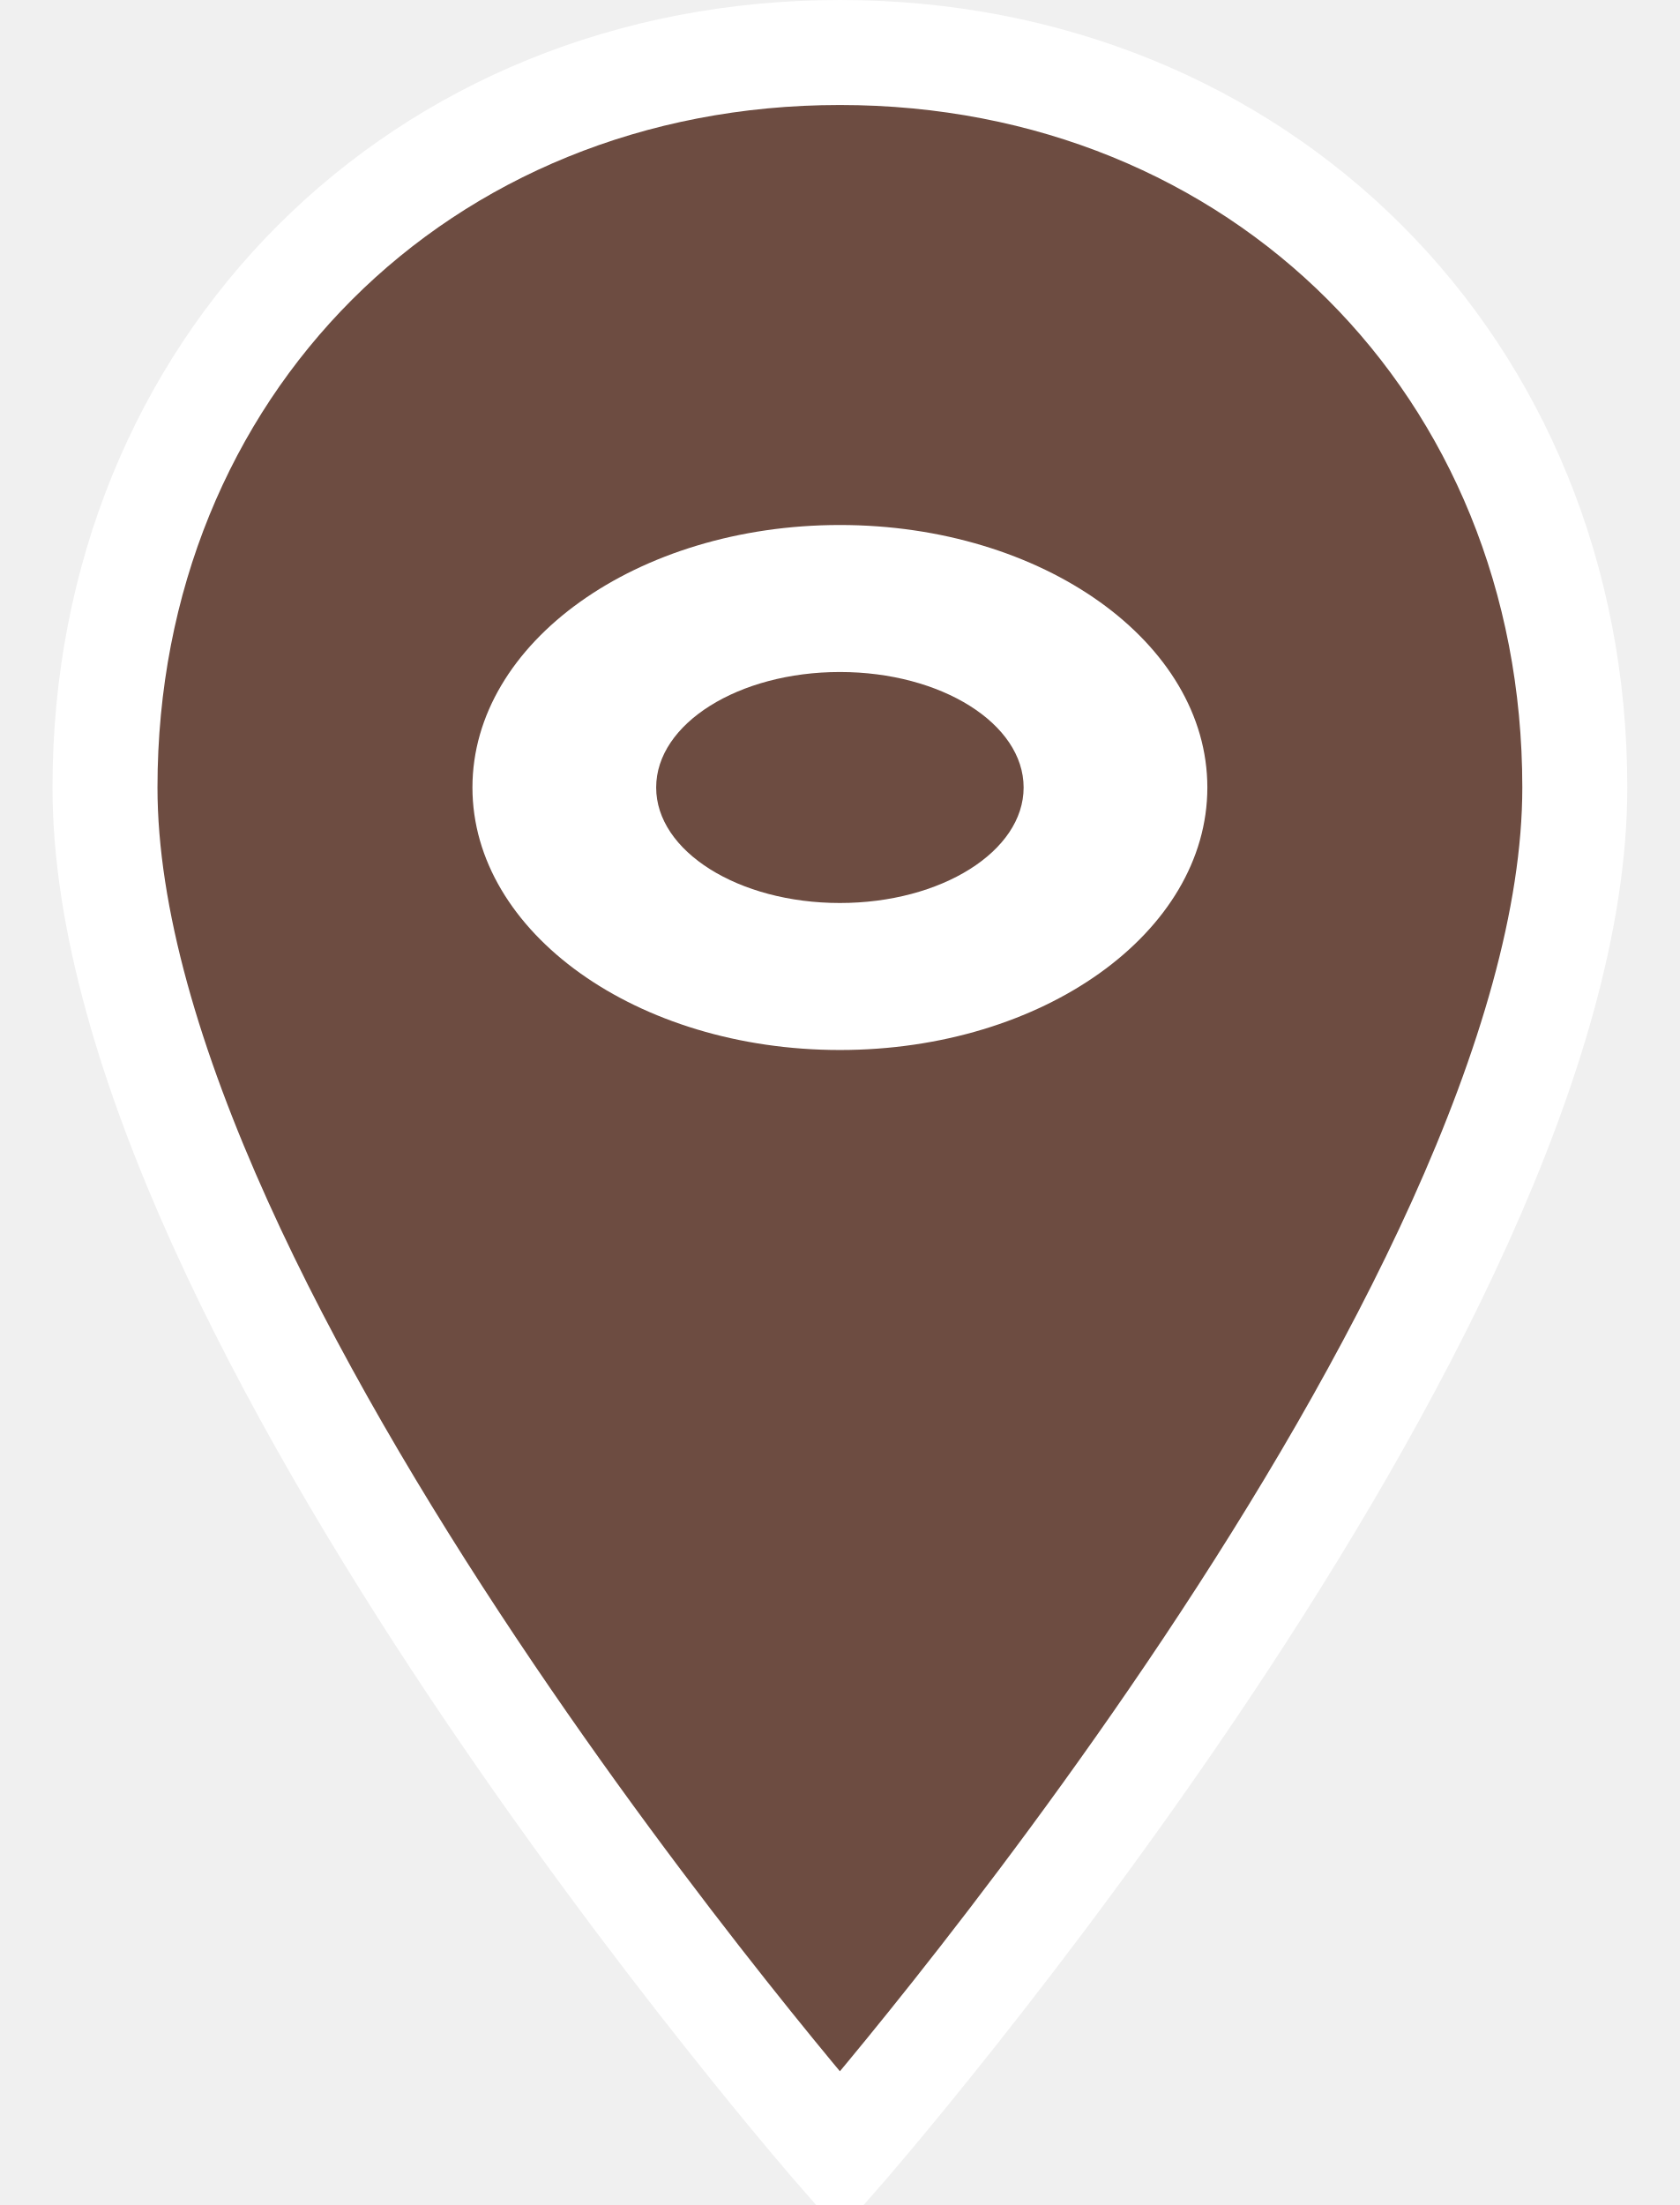
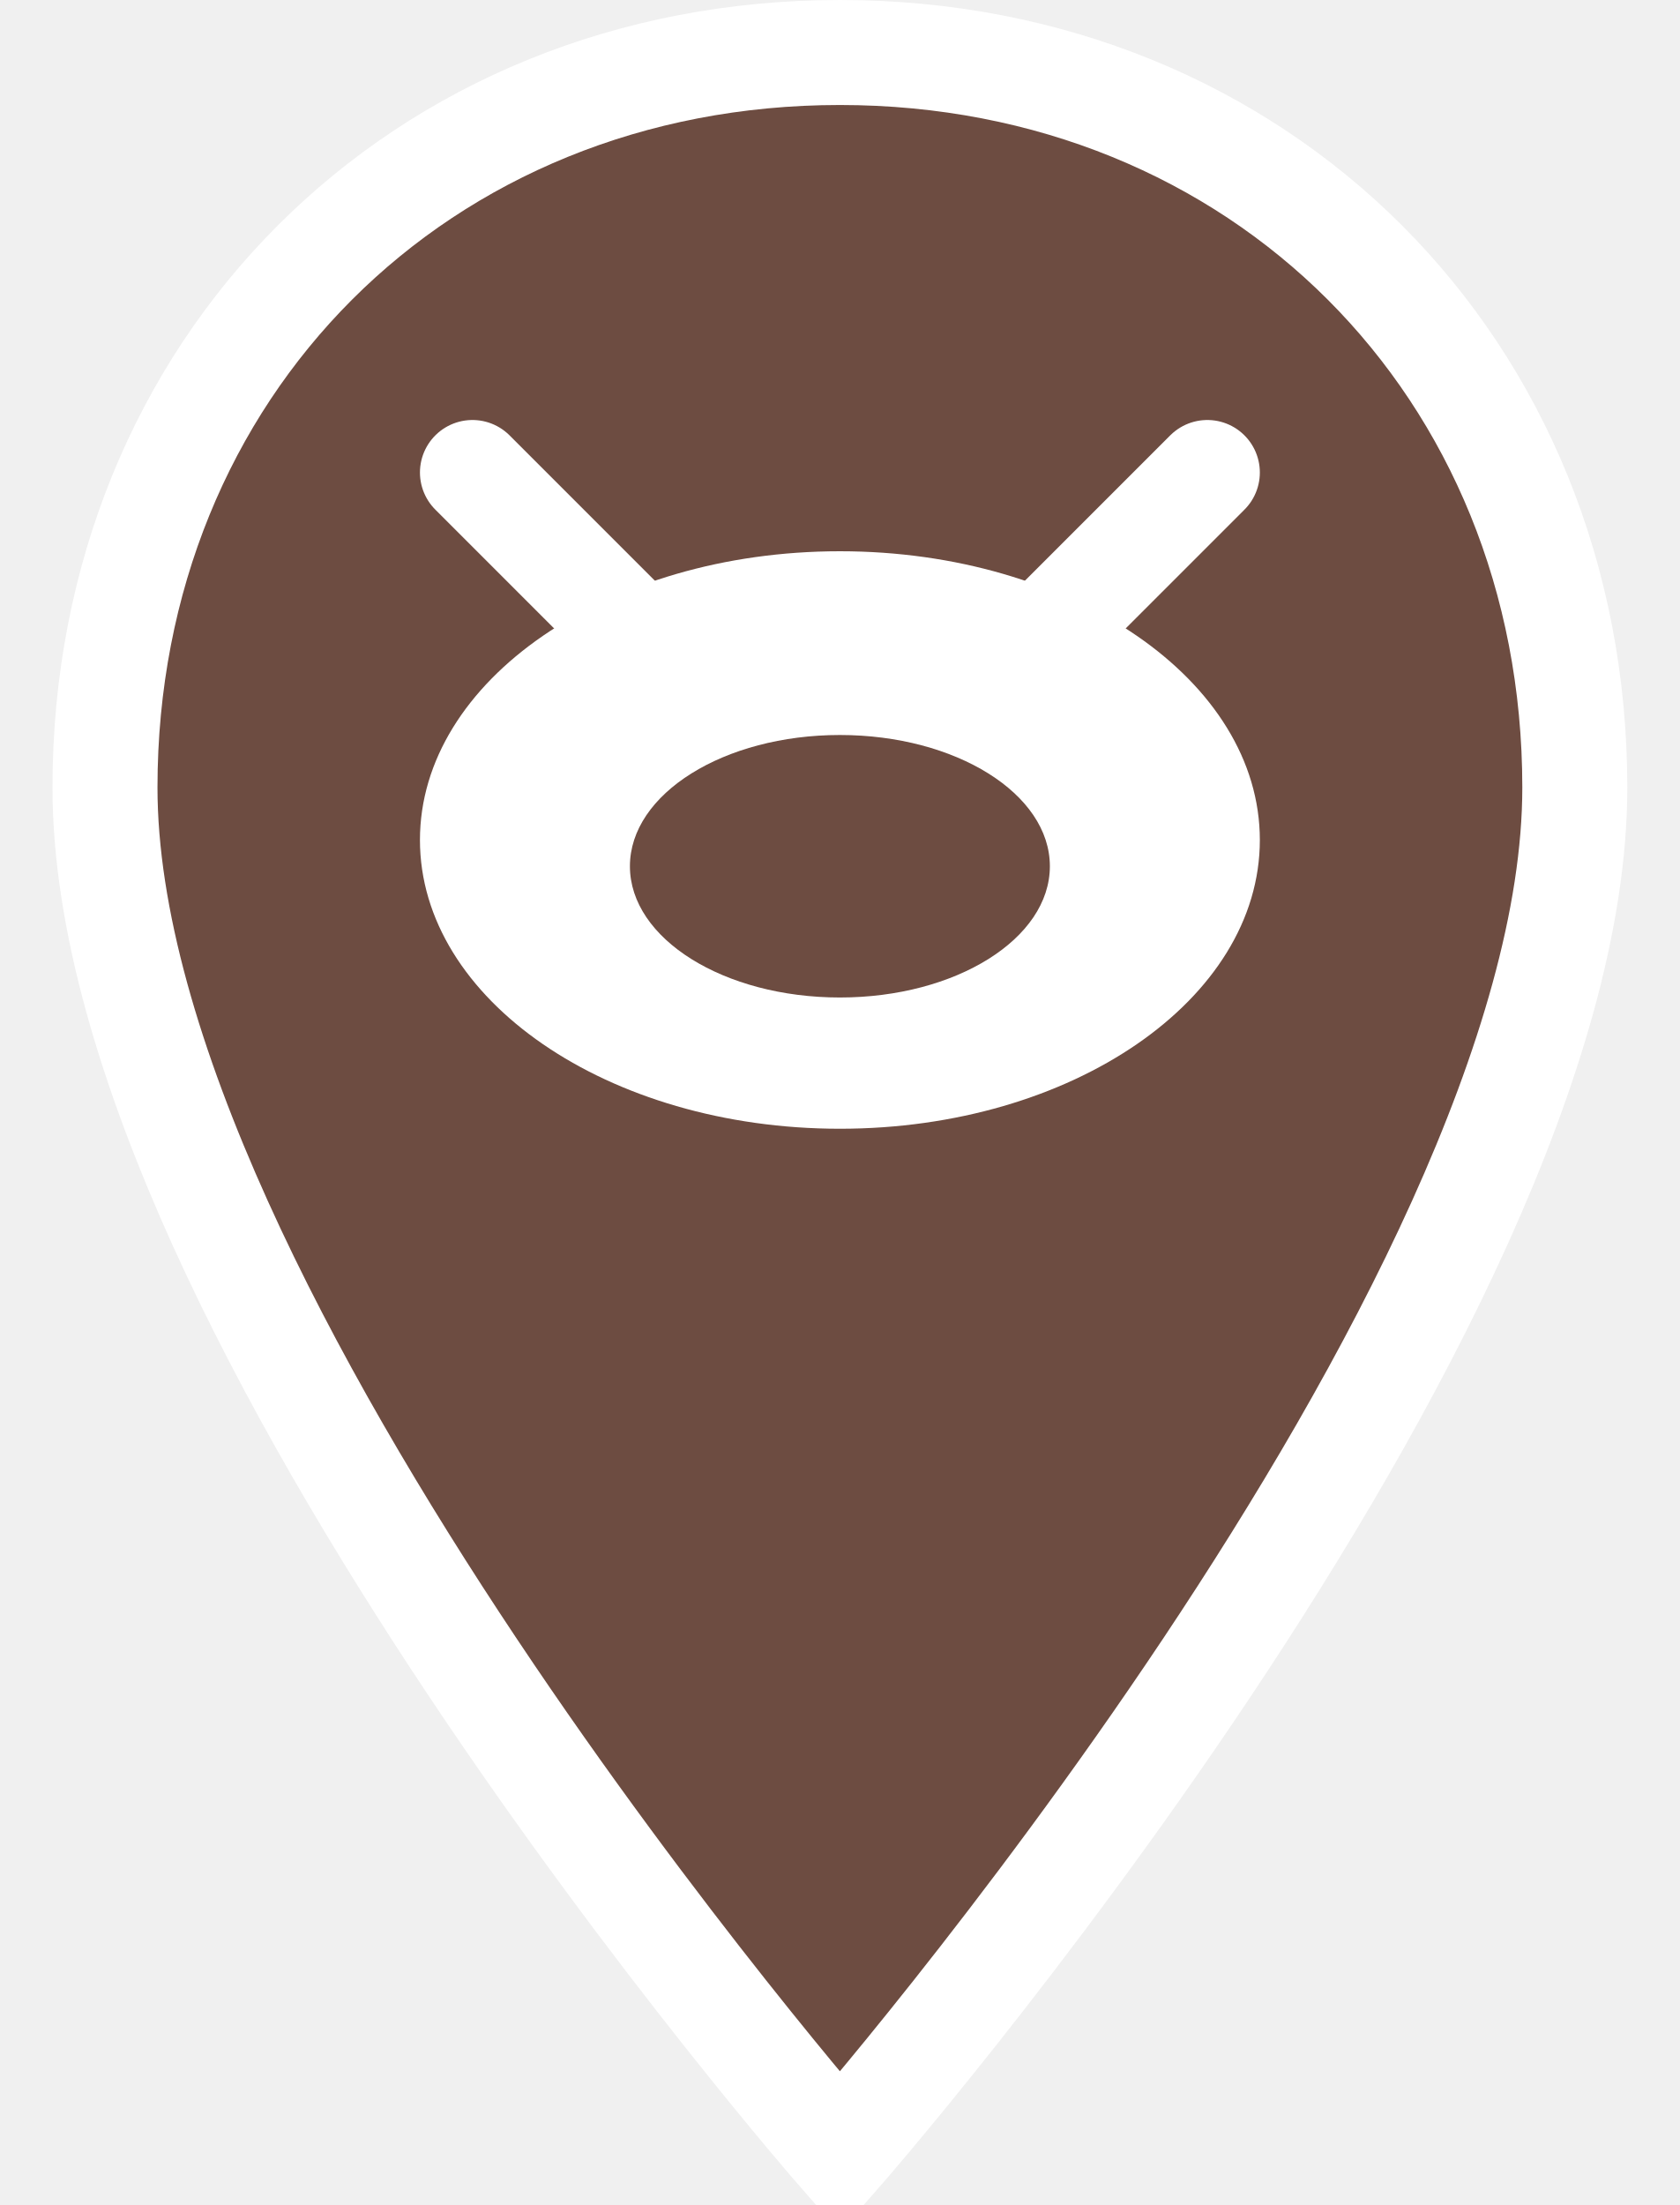
<svg xmlns="http://www.w3.org/2000/svg" width="32" height="42" viewBox="0 0 32 42">
-   <path d="M16 1C8 1 2 7 2 15c0 10 14 26 14 26s14-16 14-26C30 7 24 1 16 1z" fill="#6d4c41" stroke="#ffffff" stroke-width="2" />
-   <ellipse cx="16" cy="15" rx="7" ry="5" fill="#fff" />
-   <ellipse cx="16" cy="15" rx="3.5" ry="2.2" fill="#6d4c41" />
+   <path d="M16 1C8 1 2 7 2 15c0 10 14 26 14 26s14-16 14-26C30 7 24 1 16 1z" fill="#6d4c41" stroke="#fff" stroke-width="2" />
+   <ellipse cx="16" cy="16" rx="8" ry="5.5" fill="#fff" />
+   <ellipse cx="16" cy="16.5" rx="4" ry="2.5" fill="#6d4c41" />
+   <path d="M9 9l3 3M23 9l-3 3" stroke="#fff" stroke-width="2" stroke-linecap="round" />
</svg>
